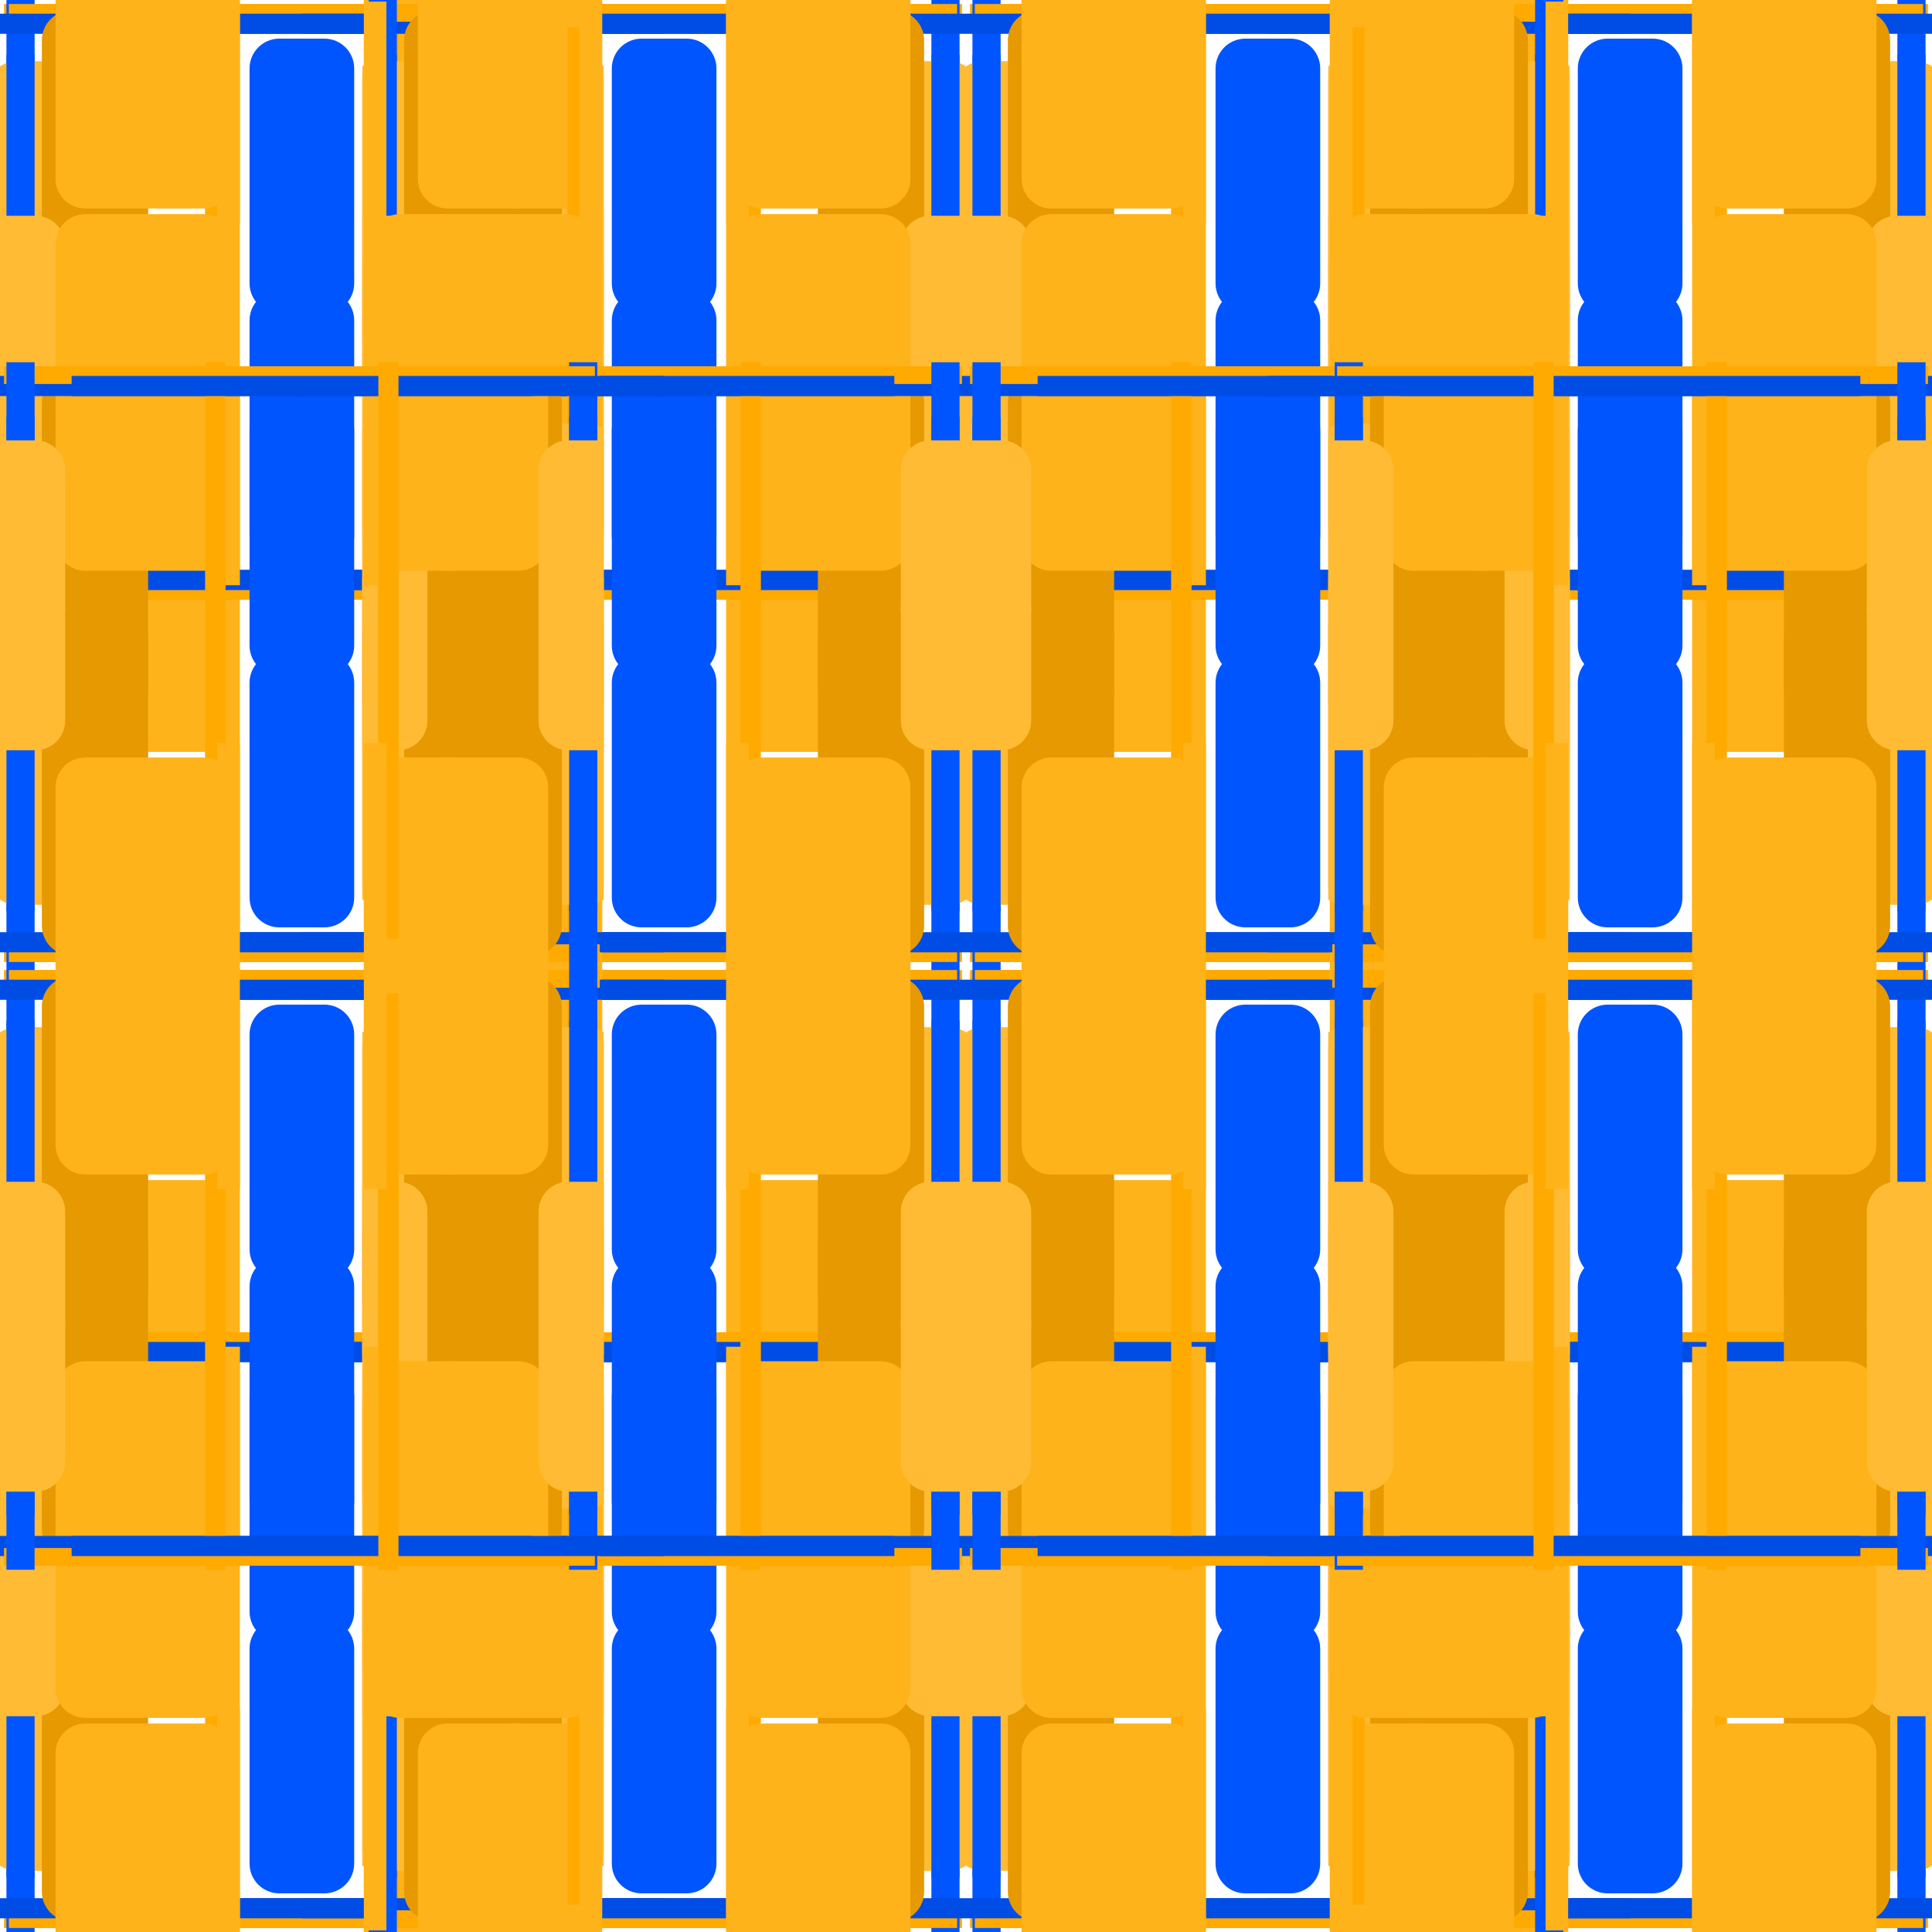
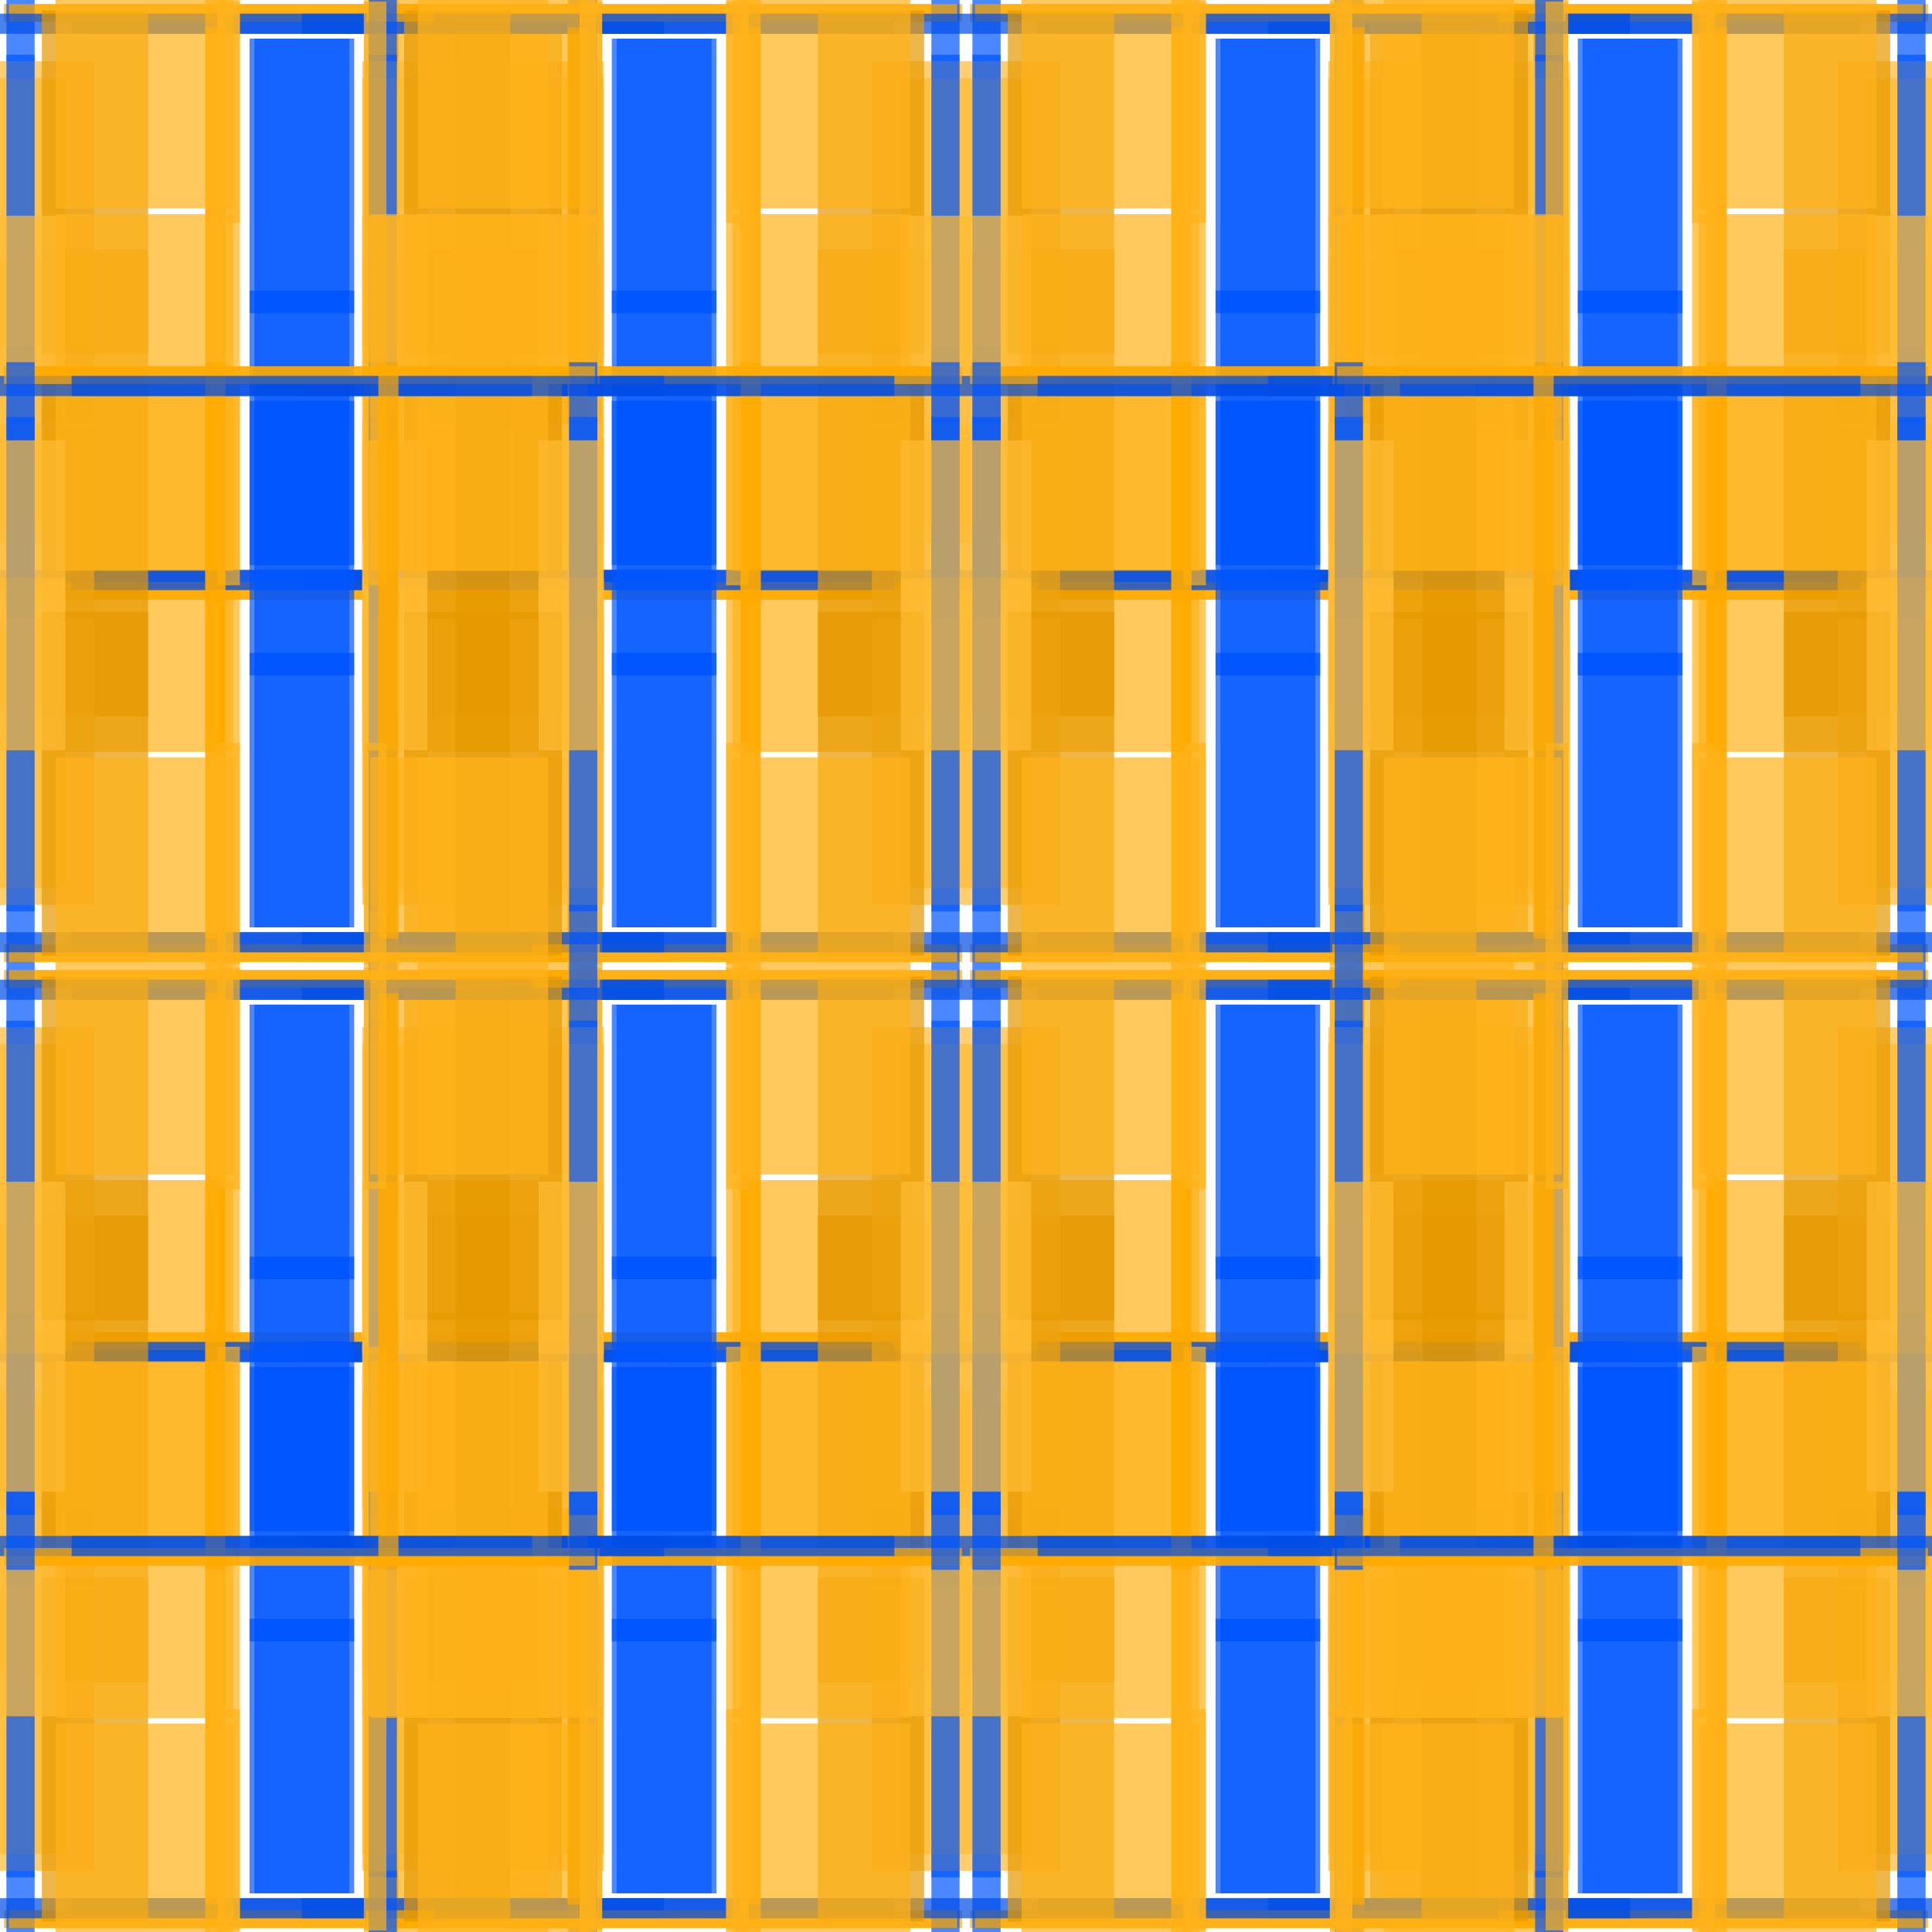
<svg xmlns="http://www.w3.org/2000/svg" xmlns:xlink="http://www.w3.org/1999/xlink" width="100%" height="100%" viewBox="0 0 2400 2400" style="stroke-width:0;background-color:#121212">
  <symbol id="quad3">
    <symbol id="quad2">
      <symbol id="quad1">
        <symbol id="quad0">
-           <rect x="5" y="5" width="734" height="22" rx="0" transform-origin="0 0" style="fill:hsl(40,100%,50%);fill-opacity:1" transform="rotate(0)translate(0 0)skewX(0)skewY(0)scale(1 1)" />
-           <rect x="-16" y="319" width="133" height="355" rx="37" transform-origin="0 0" style="fill:hsl(40,100%,60%);fill-opacity:1" transform="rotate(0)translate(0 0)skewX(0)skewY(0)scale(1 1)" />
-           <rect x="89" y="17" width="736" height="25" rx="0" transform-origin="0 0" style="fill:hsl(220,100%,45%);fill-opacity:1" transform="rotate(0)translate(0 0)skewX(0)skewY(0)scale(1 1)" />
-           <rect x="52" y="310" width="132" height="427" rx="37" transform-origin="0 0" style="fill:hsl(40,100%,45%);fill-opacity:1" transform="rotate(0)translate(0 0)skewX(0)skewY(0)scale(1 1)" />
-           <rect x="470" y="-15" width="25" height="731" rx="0" transform-origin="0 0" style="fill:hsl(40,100%,50%);fill-opacity:1" transform="rotate(0)translate(0 0)skewX(0)skewY(0)scale(1 1)" />
-           <rect x="69" y="491" width="221" height="443" rx="37" transform-origin="0 0" style="fill:hsl(40,100%,55%);fill-opacity:1" transform="rotate(0)translate(0 0)skewX(0)skewY(0)scale(1 1)" />
-           <rect x="452" y="473" width="28" height="725" rx="0" transform-origin="0 0" style="fill:hsl(40,100%,55%);fill-opacity:1" transform="rotate(0)translate(0 0)skewX(0)skewY(0)scale(1 1)" />
-           <rect x="310" y="48" width="124" height="341" rx="37" transform-origin="0 0" style="fill:hsl(220,100%,50%);fill-opacity:1" transform="rotate(0)translate(0 0)skewX(0)skewY(0)scale(1 1)" />
-           <rect x="8" y="-48" width="35" height="730" rx="0" transform-origin="0 0" style="fill:hsl(220,100%,50%);fill-opacity:1" transform="rotate(0)translate(0 0)skewX(0)skewY(0)scale(1 1)" />
-           <rect x="-82" y="97" width="163" height="385" rx="37" transform-origin="0 0" style="fill:hsl(40,100%,60%);fill-opacity:1" transform="rotate(0)translate(0 0)skewX(0)skewY(0)scale(1 1)" />
+           <rect x="5" y="5" width="734" height="22" rx="0" transform-origin="0 0" style="fill:hsl(40,100%,50%);fill-opacity:0.704" transform="rotate(0)translate(0 0)skewX(0)skewY(0)scale(1 1)" />
+           <rect x="-16" y="319" width="133" height="355" rx="0" transform-origin="0 0" style="fill:hsl(40,100%,60%);fill-opacity:0.704" transform="rotate(0)translate(0 0)skewX(0)skewY(0)scale(1 1)" />
+           <rect x="89" y="17" width="736" height="25" rx="0" transform-origin="0 0" style="fill:hsl(220,100%,45%);fill-opacity:0.704" transform="rotate(0)translate(0 0)skewX(0)skewY(0)scale(1 1)" />
+           <rect x="52" y="310" width="132" height="427" rx="0" transform-origin="0 0" style="fill:hsl(40,100%,45%);fill-opacity:0.704" transform="rotate(0)translate(0 0)skewX(0)skewY(0)scale(1 1)" />
+           <rect x="470" y="-15" width="25" height="731" rx="0" transform-origin="0 0" style="fill:hsl(40,100%,50%);fill-opacity:0.704" transform="rotate(0)translate(0 0)skewX(0)skewY(0)scale(1 1)" />
+           <rect x="69" y="491" width="221" height="443" rx="0" transform-origin="0 0" style="fill:hsl(40,100%,55%);fill-opacity:0.704" transform="rotate(0)translate(0 0)skewX(0)skewY(0)scale(1 1)" />
+           <rect x="452" y="473" width="28" height="725" rx="0" transform-origin="0 0" style="fill:hsl(40,100%,55%);fill-opacity:0.704" transform="rotate(0)translate(0 0)skewX(0)skewY(0)scale(1 1)" />
+           <rect x="310" y="48" width="124" height="341" rx="0" transform-origin="0 0" style="fill:hsl(220,100%,50%);fill-opacity:0.704" transform="rotate(0)translate(0 0)skewX(0)skewY(0)scale(1 1)" />
+           <rect x="8" y="-48" width="35" height="730" rx="0" transform-origin="0 0" style="fill:hsl(220,100%,50%);fill-opacity:0.704" transform="rotate(0)translate(0 0)skewX(0)skewY(0)scale(1 1)" />
+           <rect x="-82" y="97" width="163" height="385" rx="0" transform-origin="0 0" style="fill:hsl(40,100%,60%);fill-opacity:0.704" transform="rotate(0)translate(0 0)skewX(0)skewY(0)scale(1 1)" />
        </symbol>
        <g>
          <use xlink:href="#quad0" />
        </g>
        <g transform="scale(-1 1) translate(-750 0)">
          <use xlink:href="#quad0" />
        </g>
        <g transform="scale(-1 -1) translate(-750 -750)">
          <use xlink:href="#quad0" />
        </g>
        <g transform="scale(1 -1) translate(0 -750)">
          <use xlink:href="#quad0" />
        </g>
      </symbol>
      <g>
        <use xlink:href="#quad1" />
      </g>
      <g transform="scale(-1 1) translate(-1200 0)">
        <use xlink:href="#quad1" />
      </g>
      <g transform="scale(-1 -1) translate(-1200 -1200)">
        <use xlink:href="#quad1" />
      </g>
      <g transform="scale(1 -1) translate(0 -1200)">
        <use xlink:href="#quad1" />
      </g>
    </symbol>
    <g>
      <use xlink:href="#quad2" />
    </g>
    <g transform="scale(-1 1) translate(-2400 0)">
      <use xlink:href="#quad2" />
    </g>
    <g transform="scale(-1 -1) translate(-2400 -2400)">
      <use xlink:href="#quad2" />
    </g>
    <g transform="scale(1 -1) translate(0 -2400)">
      <use xlink:href="#quad2" />
    </g>
  </symbol>
  <g transform="scale(1 1)">
    <use xlink:href="#quad3" />
  </g>
</svg>
